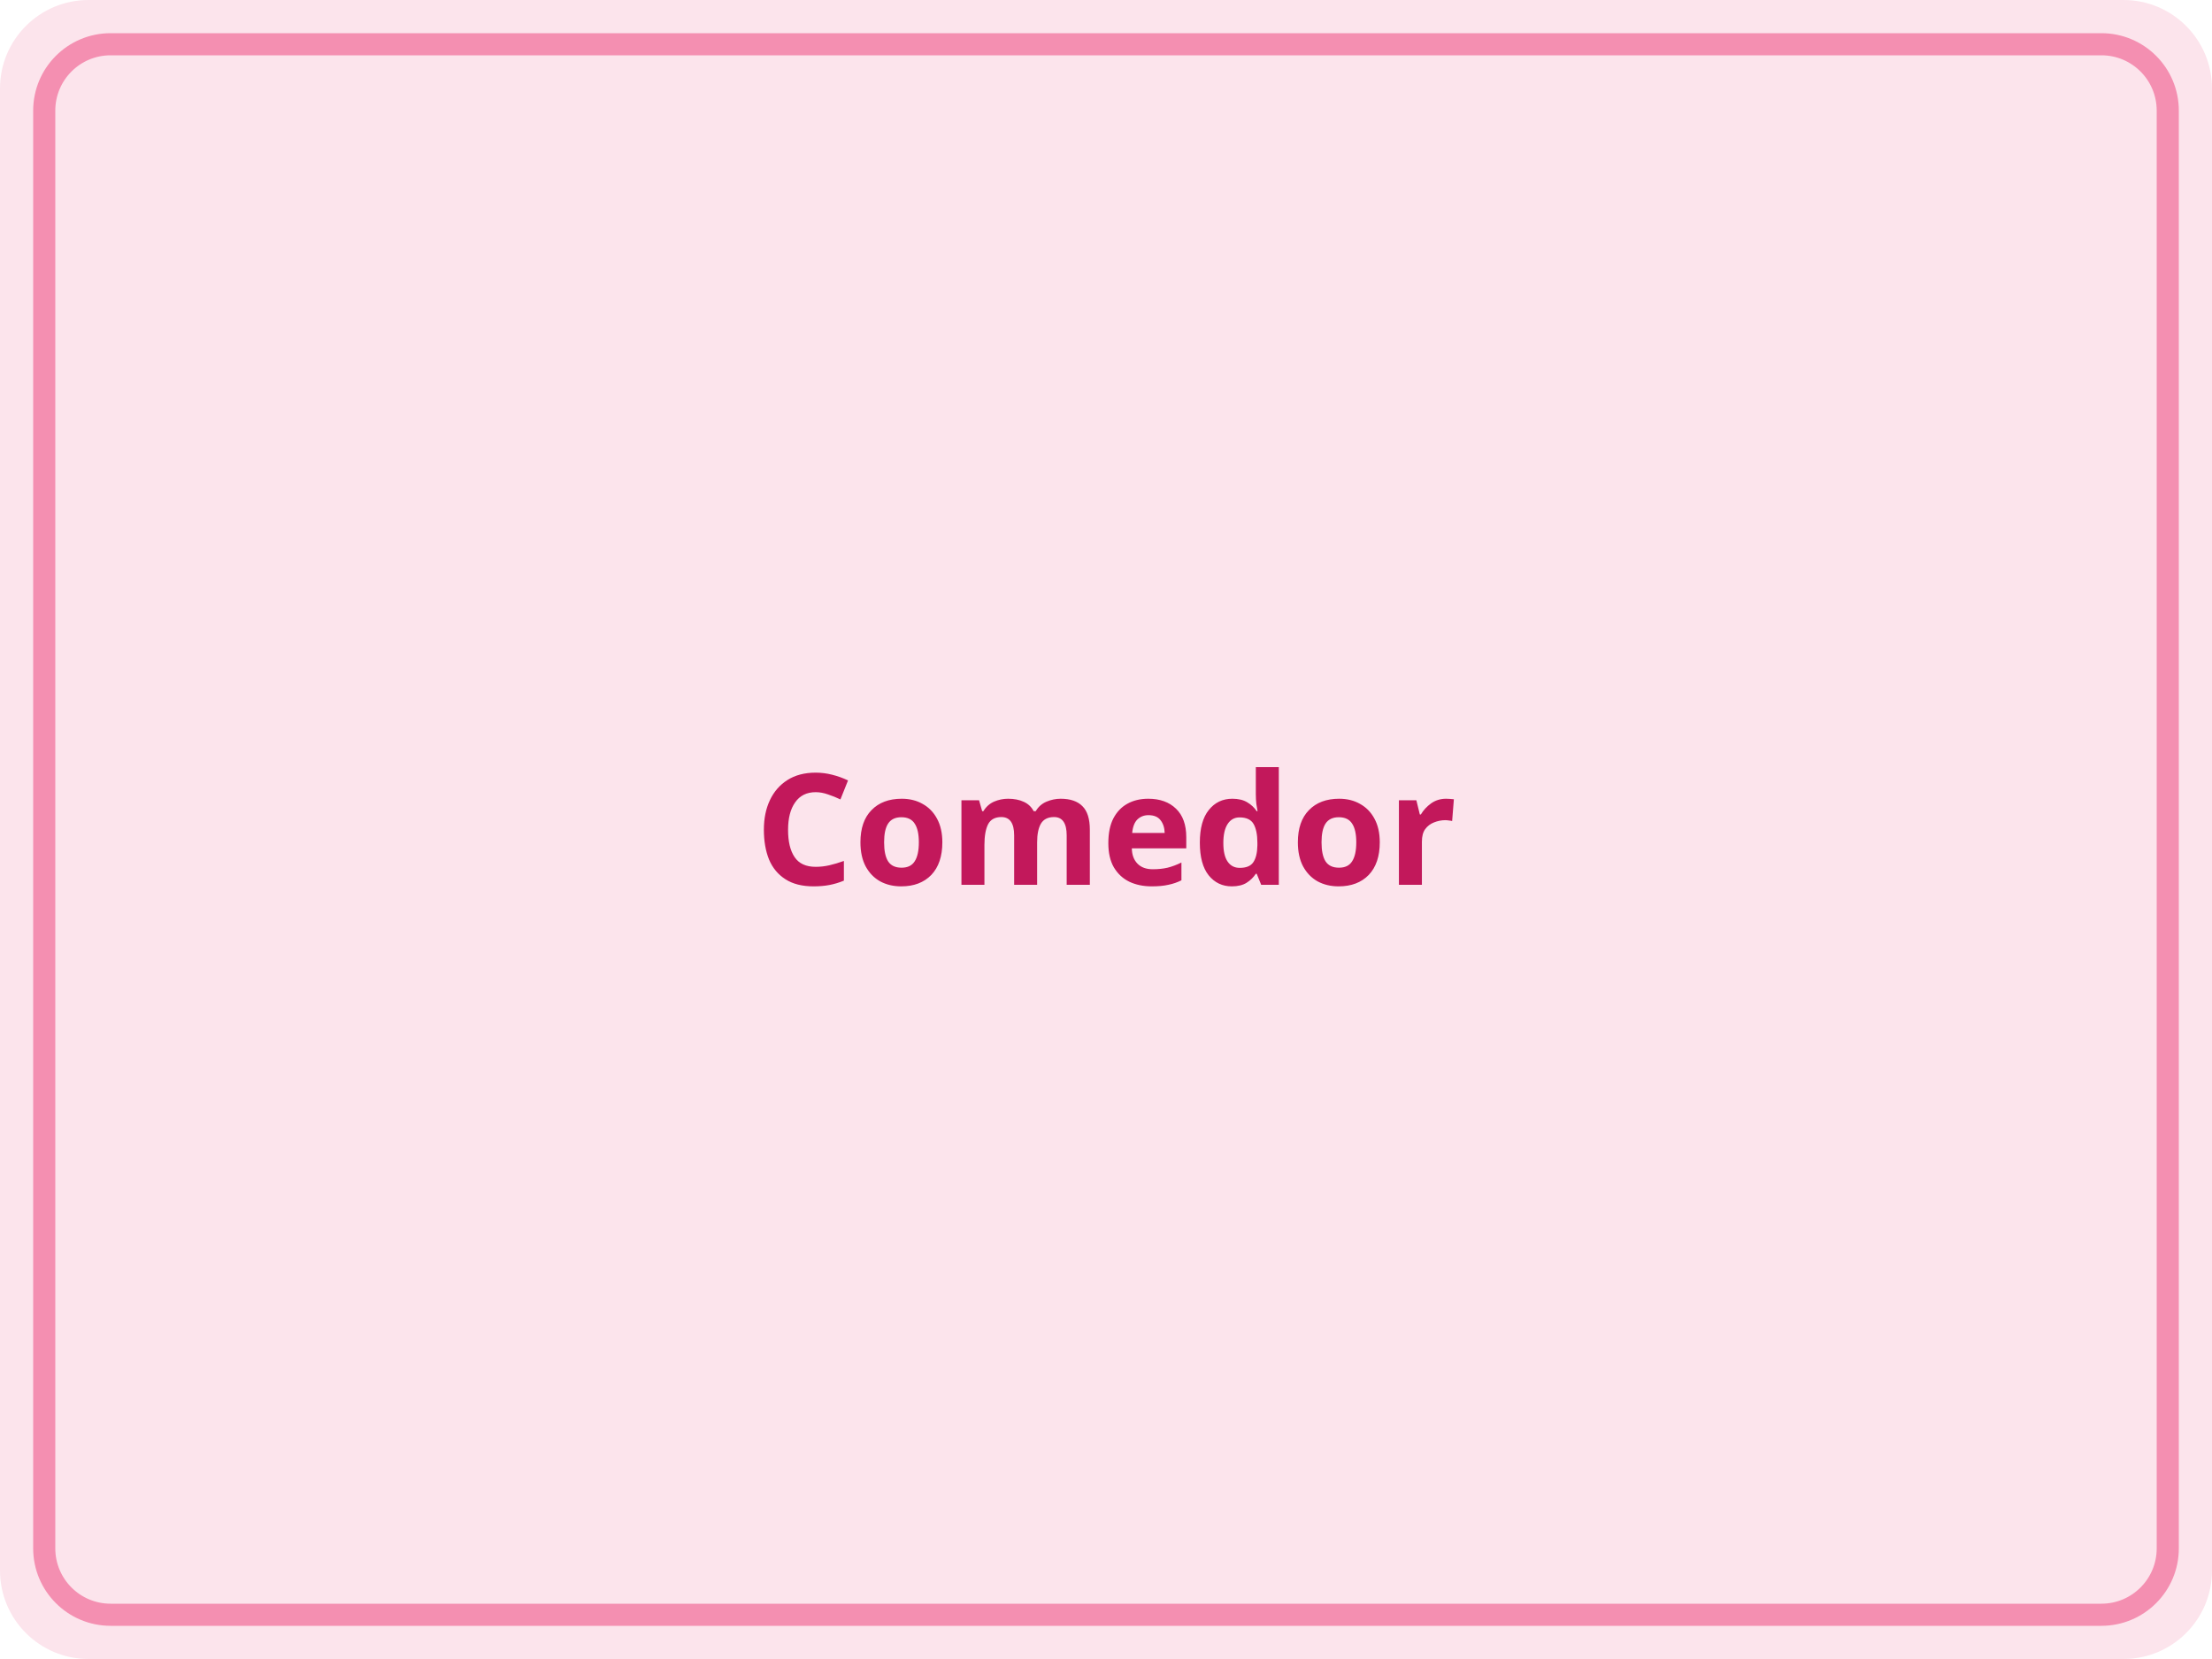
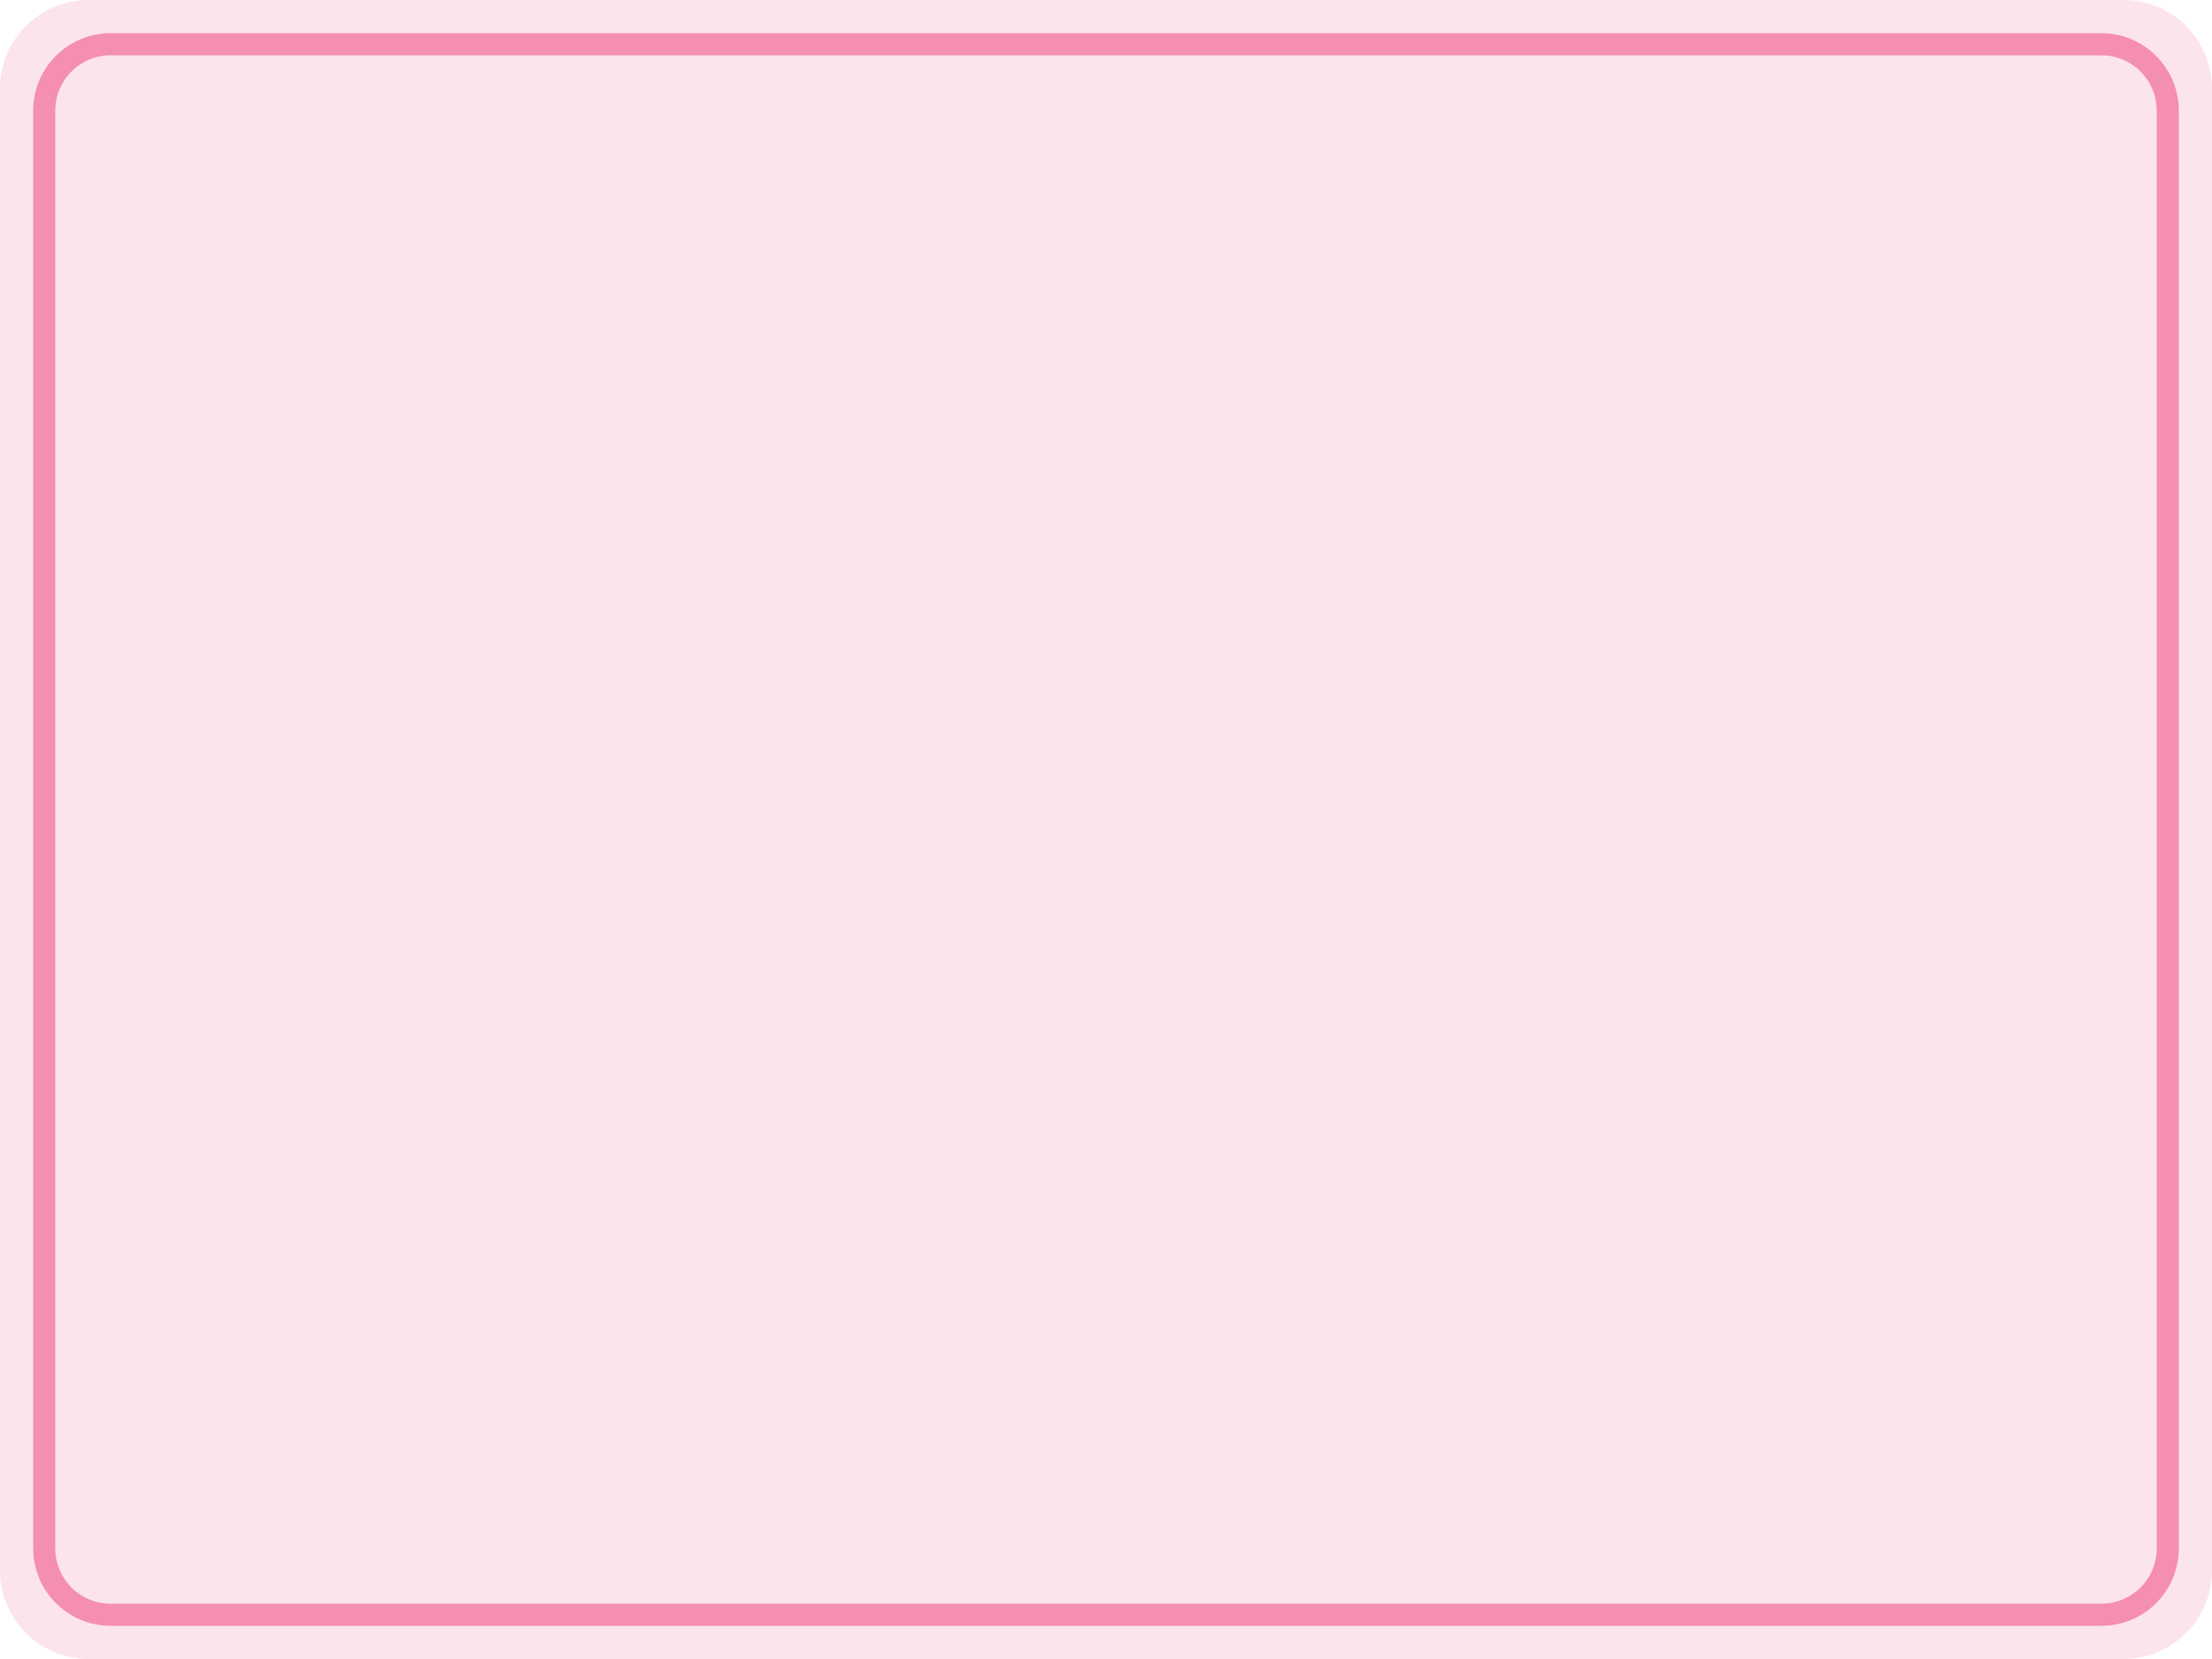
<svg xmlns="http://www.w3.org/2000/svg" viewBox="0 0 200 150">
  <rect width="200" height="150" fill="#fce4ec" rx="8" />
  <rect x="4" y="4" width="192" height="142" fill="none" stroke="#f48fb1" stroke-width="2" rx="6" />
-   <text x="100" y="80" text-anchor="middle" fill="#c2185b" font-family="system-ui" font-size="14" font-weight="600">Comedor</text>
</svg>
